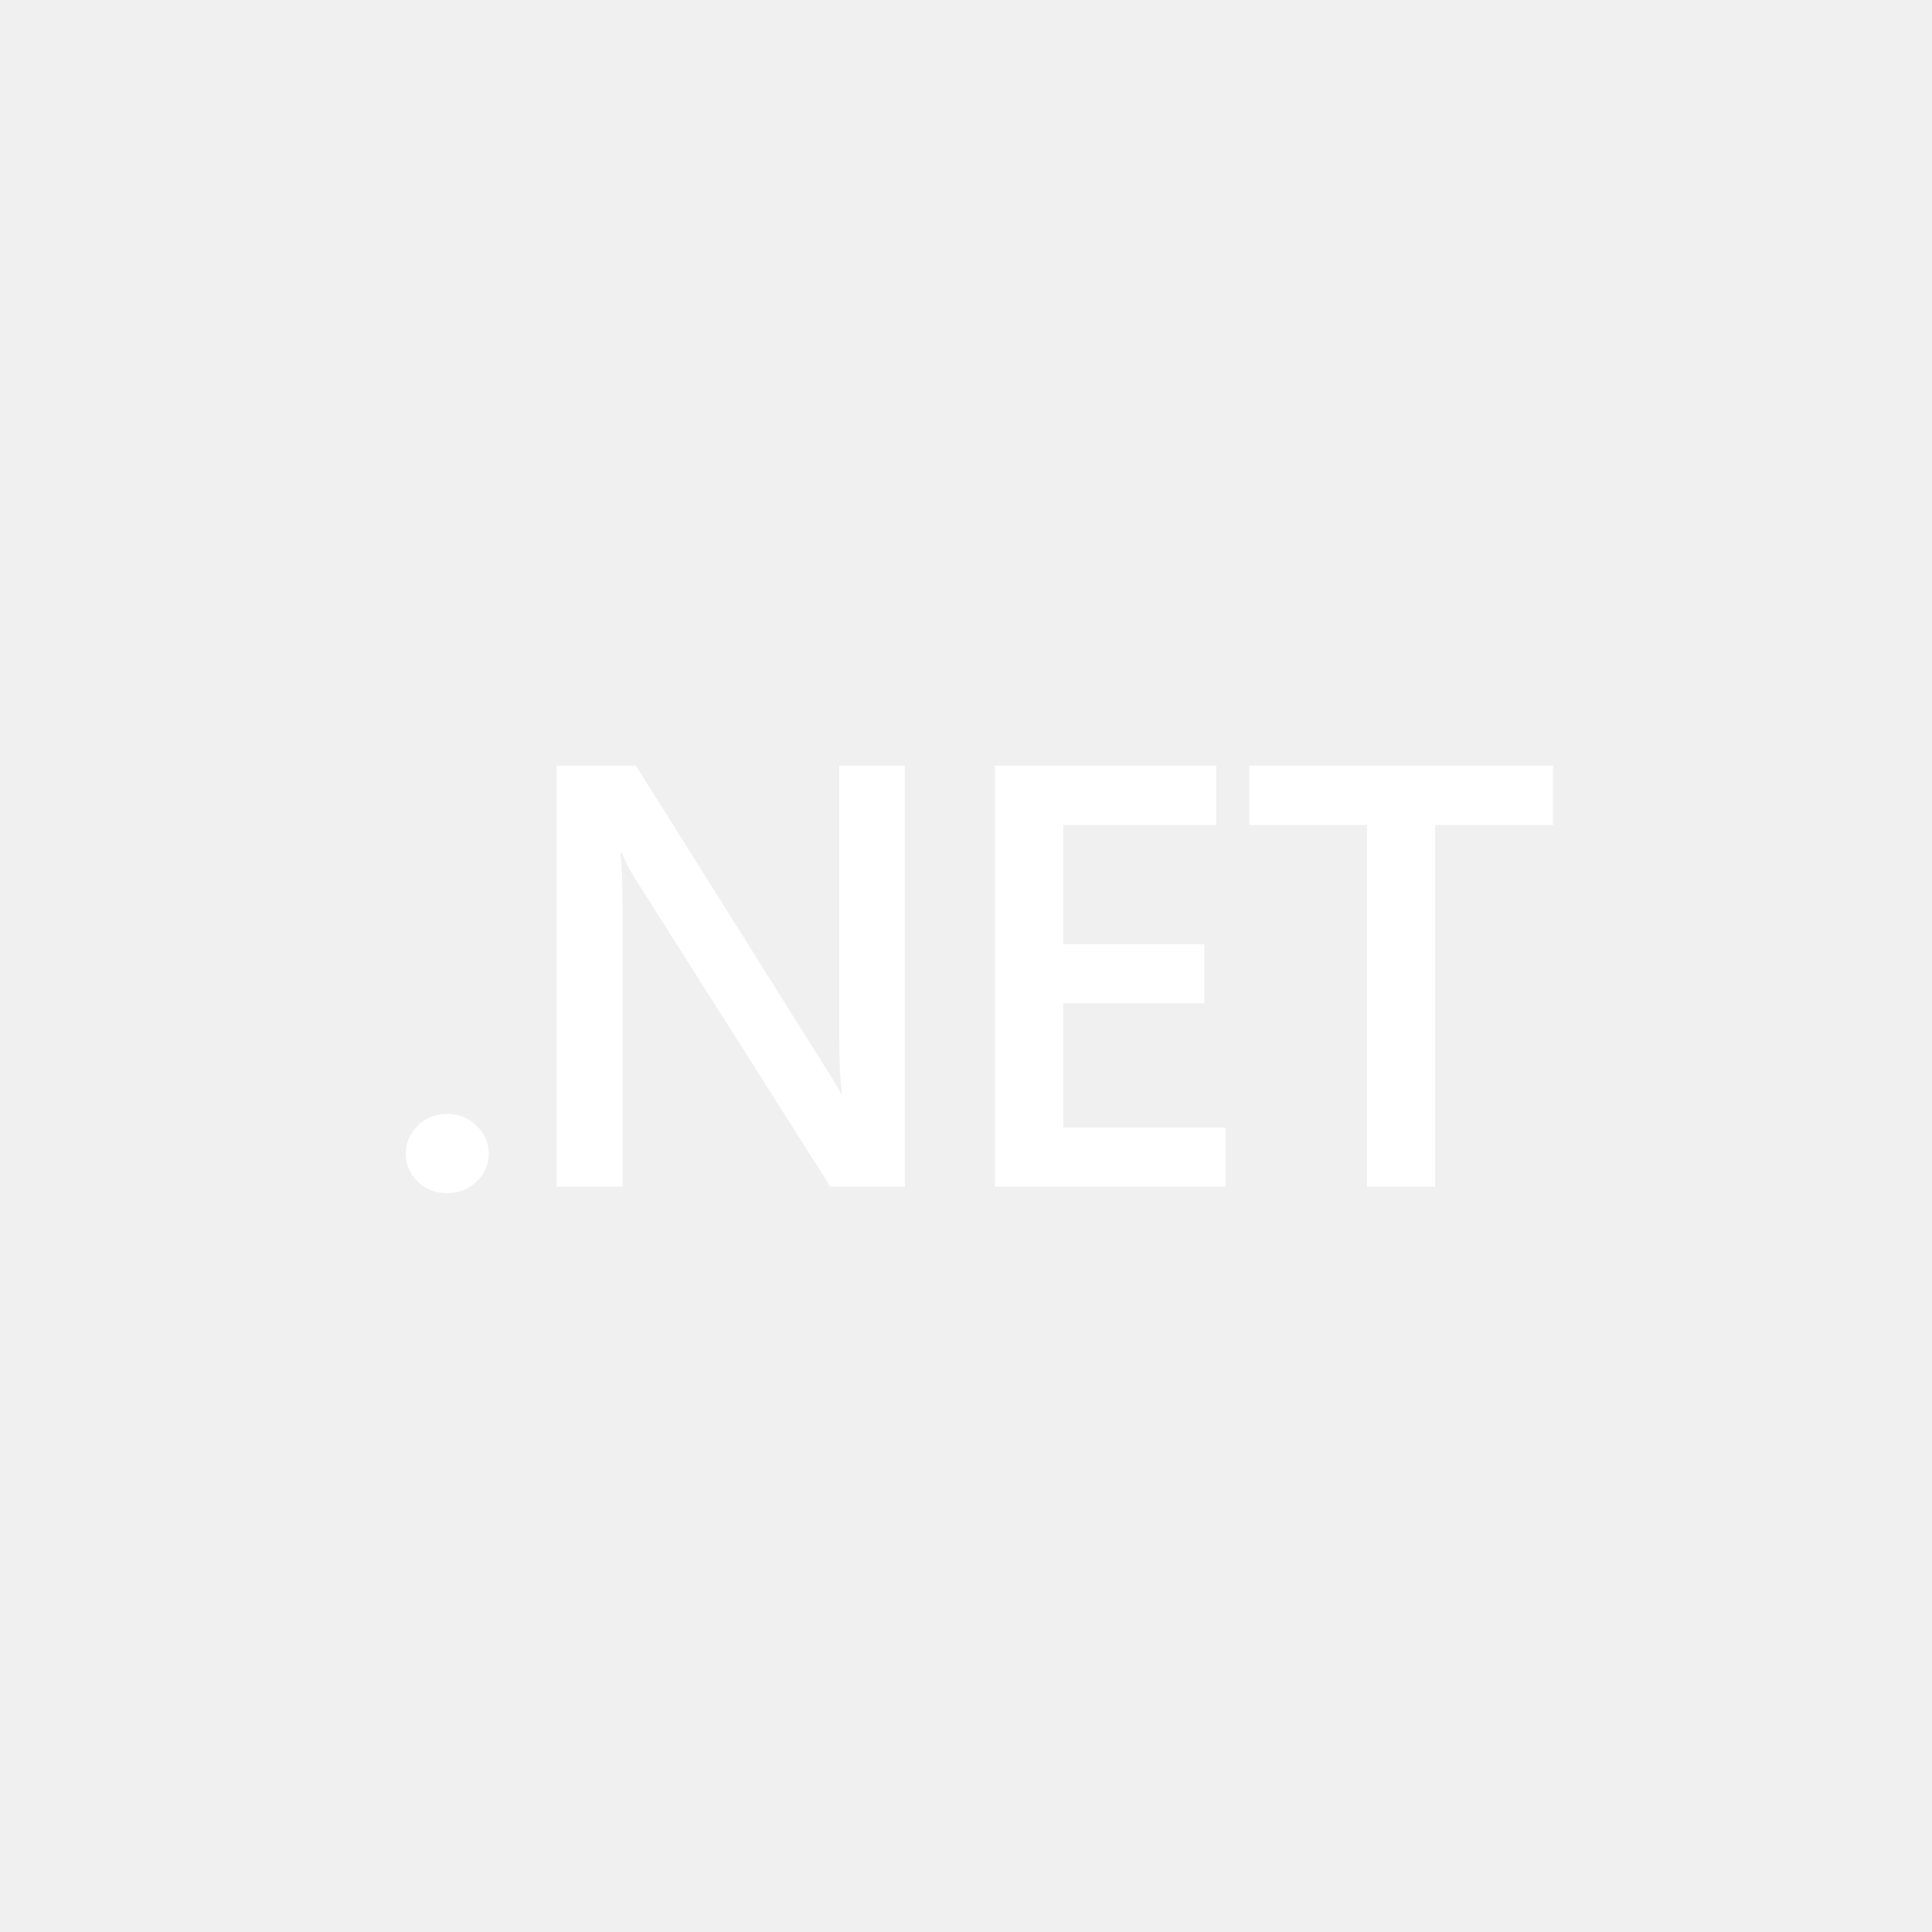
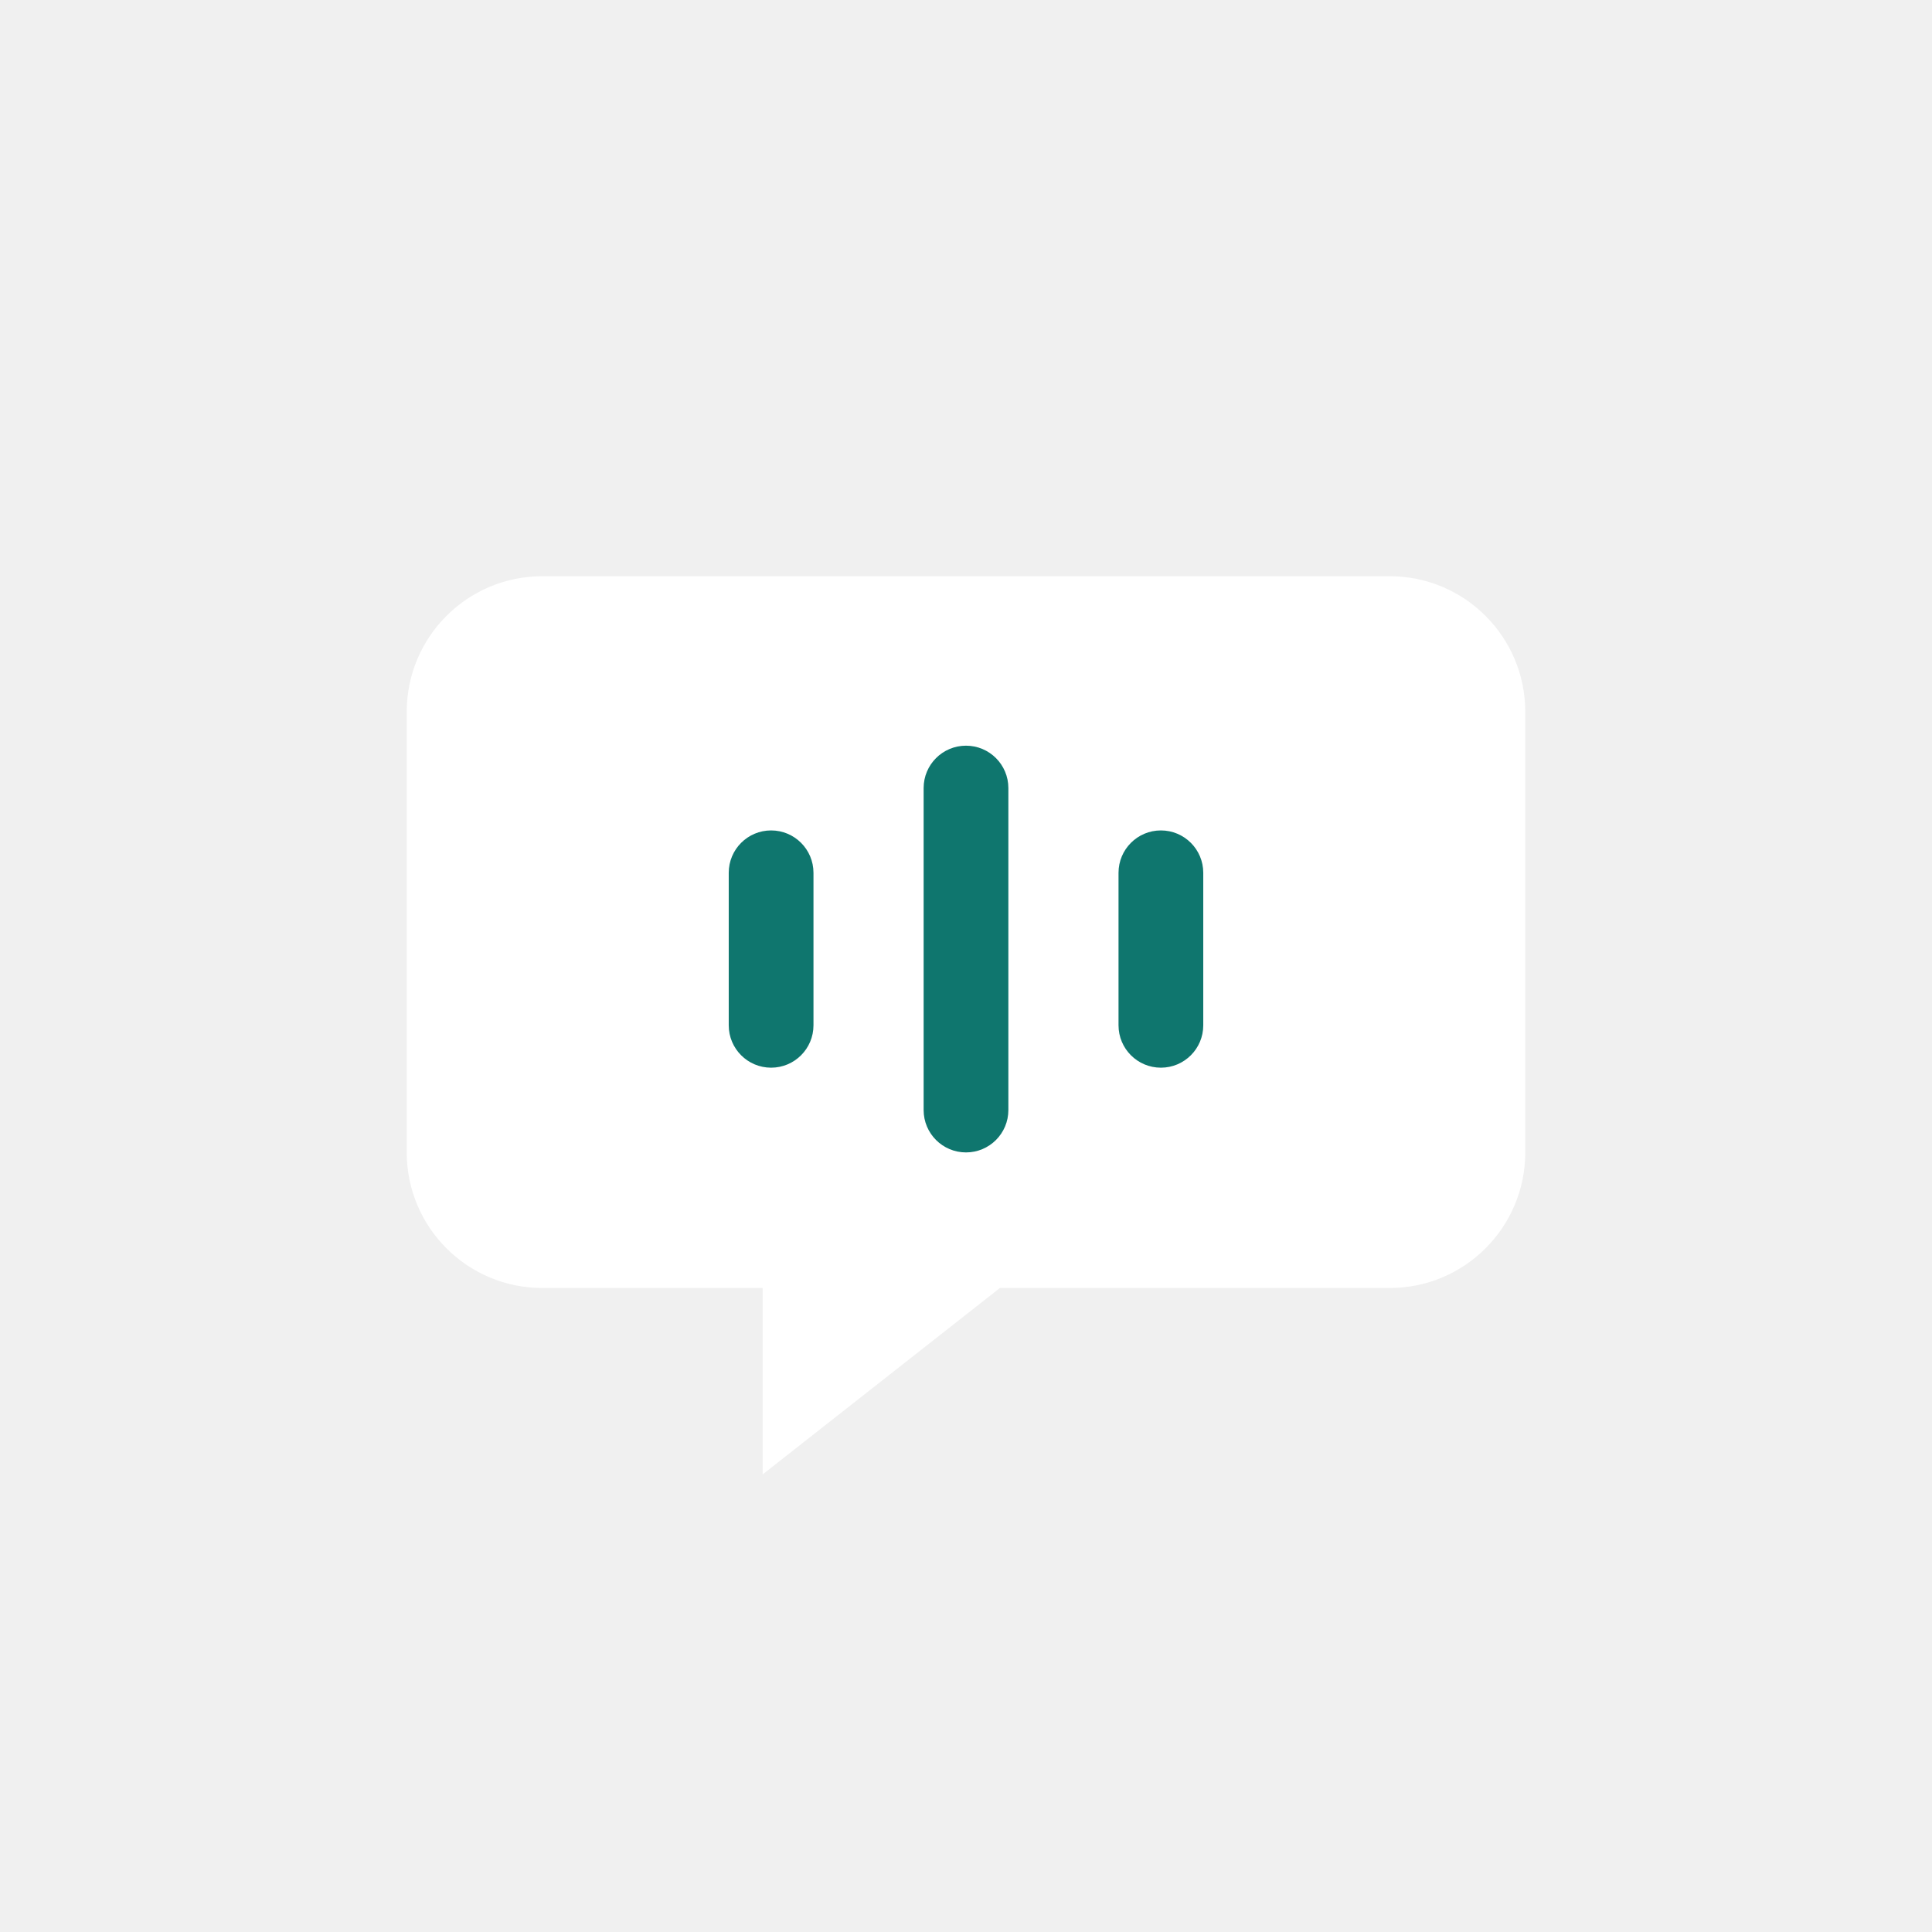
- <svg xmlns="http://www.w3.org/2000/svg" width="456" height="456" viewBox="0 0 456 456" version="1.1" xml:space="preserve" style="fill-rule:evenodd;clip-rule:evenodd;stroke-linejoin:round;stroke-miterlimit:2;">
-   <path d="m 105.5,281.609 c -2.703,0 -5.001,-0.9 -6.893,-2.702 -1.892,-1.848 -2.838,-4.042 -2.838,-6.582 0,-2.587 0.946,-4.804 2.838,-6.652 1.892,-1.848 4.19,-2.772 6.893,-2.772 2.748,0 5.068,0.924 6.96,2.772 1.937,1.848 2.906,4.064 2.906,6.652 0,2.54 -0.968,4.734 -2.906,6.582 -1.892,1.802 -4.212,2.702 -6.96,2.702 z" style="fill:#ffffff;fill-rule:nonzero;stroke-width:0.838" />
-   <path d="M 213.561,280.084 H 195.99 L 149.7,207.054 c -1.171,-1.848 -2.14,-3.765 -2.906,-5.751 h -0.406 c 0.361,2.125 0.541,6.675 0.541,13.65 v 65.132 h -15.543 v -99.36 h 18.719 l 44.737,71.298 c 1.892,2.957 3.109,4.989 3.649,6.098 h 0.27 c -0.45,-2.632 -0.676,-7.09 -0.676,-13.373 v -64.023 h 15.476 z" style="fill:#ffffff;fill-rule:nonzero;stroke-width:0.838" />
-   <path d="m 289.251,280.084 h -54.401 v -99.36 h 52.238 v 13.997 h -36.154 v 28.131 h 33.316 v 13.927 h -33.316 v 29.378 h 38.316 z" style="fill:#ffffff;fill-rule:nonzero;stroke-width:0.838" />
-   <path d="M 366.565,194.721 H 338.722 v 85.363 h -16.084 v -85.363 h -27.775 v -13.997 h 71.701 z" style="fill:#ffffff;fill-rule:nonzero;stroke-width:0.838" />
+ <svg xmlns="http://www.w3.org/2000/svg" width="456" height="456" viewBox="0 0 456 456" version="1.1">
+   <path d="M128 136h200a32 32 0 0 1 32 32v104a32 32 0 0 1-32 32h-92l-56 44v-44h-52a32 32 0 0 1-32-32V168a32 32 0 0 1 32-32z" fill="#FFFFFF" />
+   <rect x="172" y="196" width="20" height="56" rx="10" fill="#0F766E" />
+   <rect x="218" y="176" width="20" height="96" rx="10" fill="#0F766E" />
+   <rect x="264" y="196" width="20" height="56" rx="10" fill="#0F766E" />
</svg>
